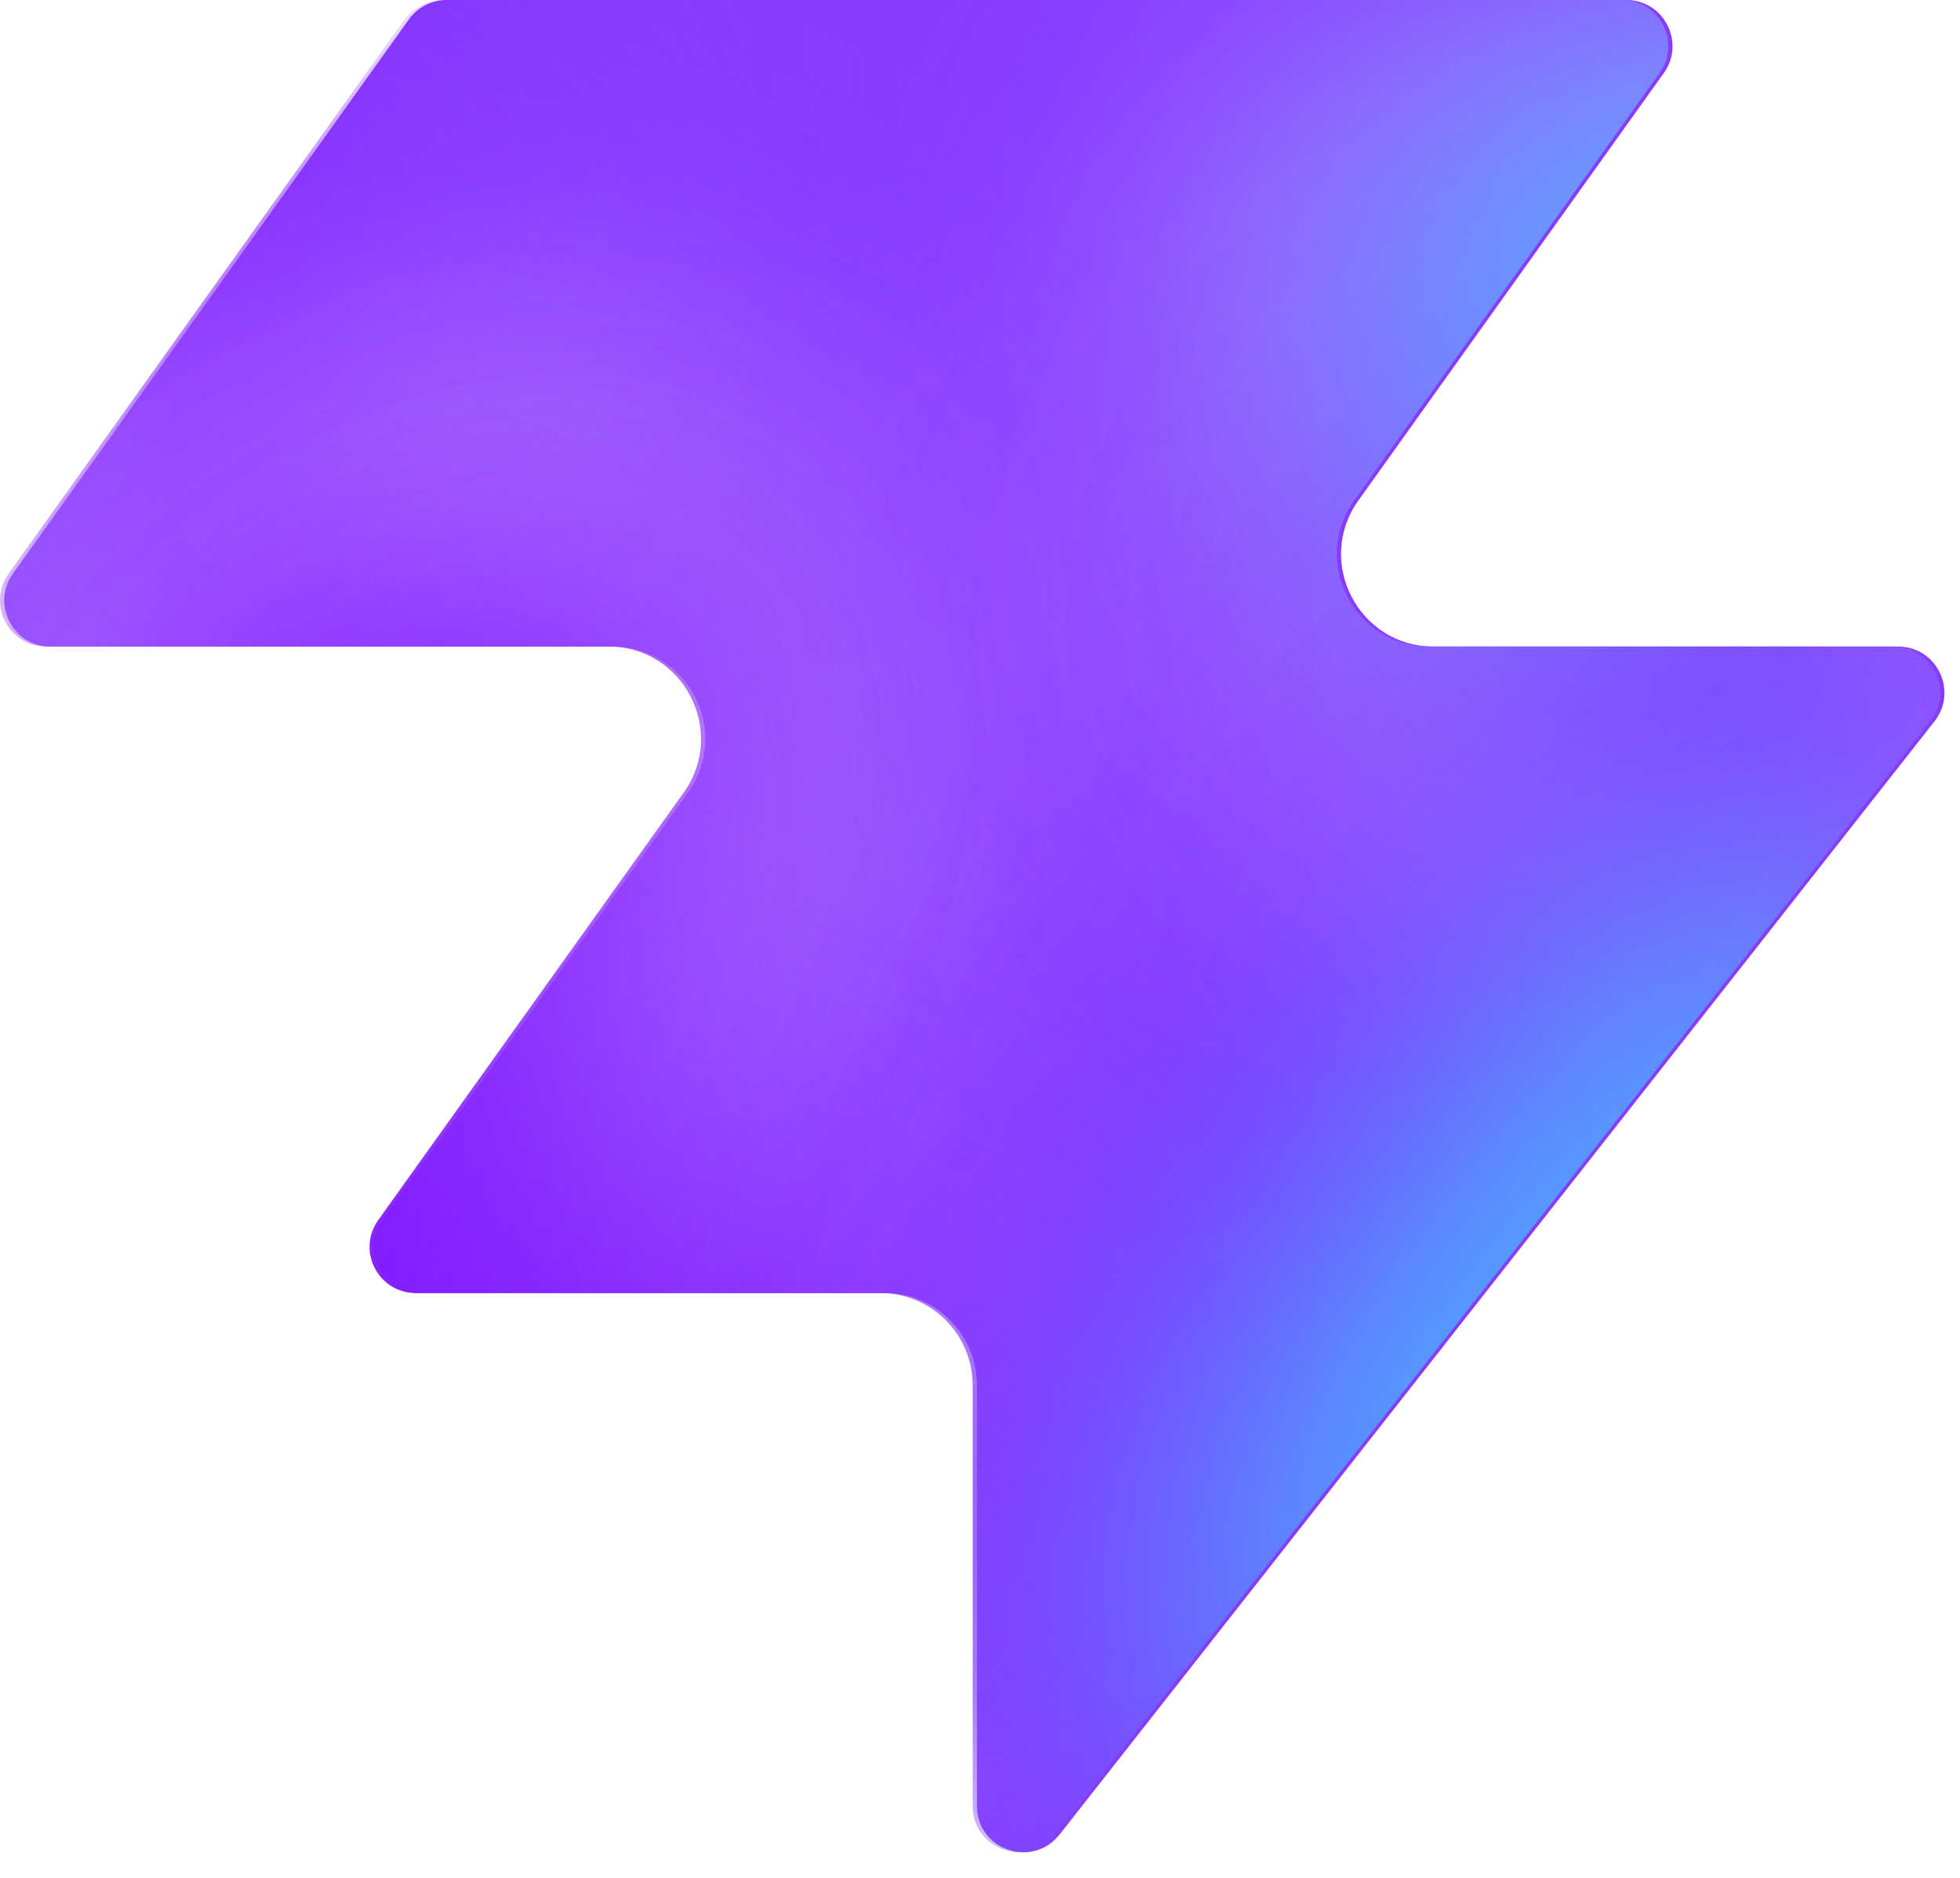
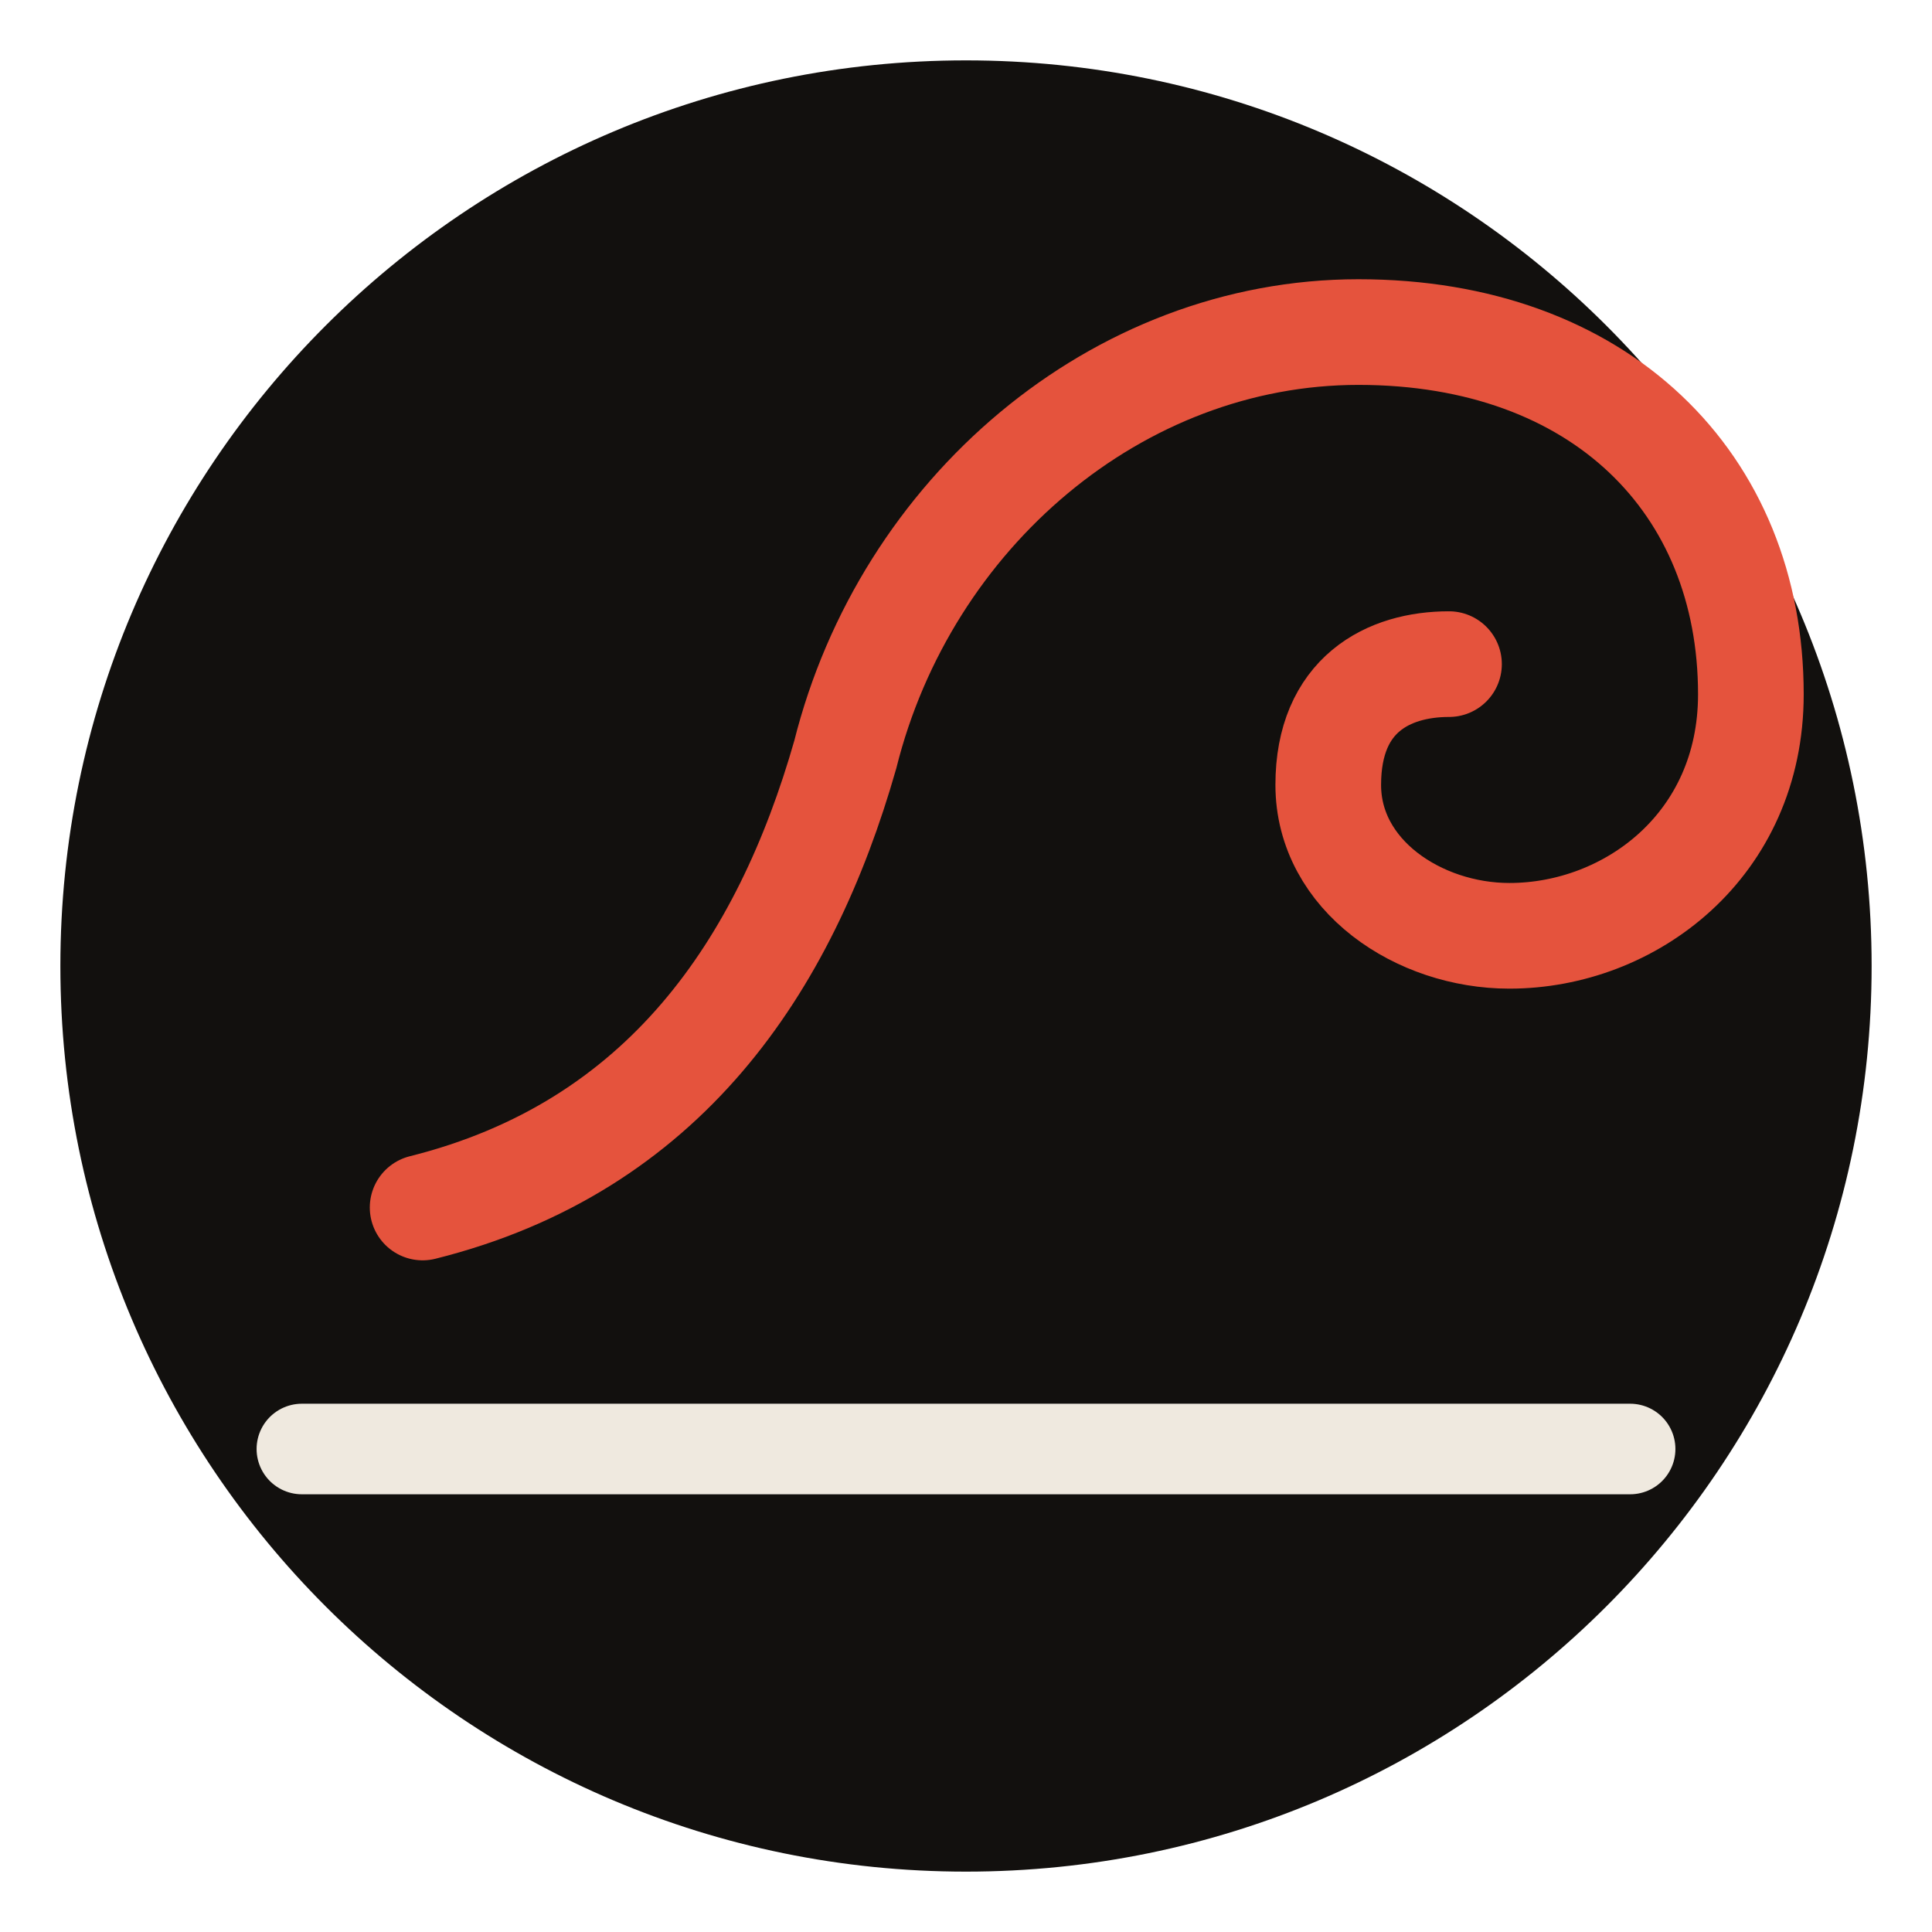
- <svg xmlns="http://www.w3.org/2000/svg" width="48" height="46" fill="none" viewBox="0 0 48 46">
-   <path fill="#863bff" d="M25.946 44.938c-.664.845-2.021.375-2.021-.698V33.937a2.26 2.26 0 0 0-2.262-2.262H10.287c-.92 0-1.456-1.04-.92-1.788l7.48-10.471c1.07-1.497 0-3.578-1.842-3.578H1.237c-.92 0-1.456-1.04-.92-1.788L10.013.474c.214-.297.556-.474.92-.474h28.894c.92 0 1.456 1.04.92 1.788l-7.48 10.471c-1.07 1.498 0 3.579 1.842 3.579h11.377c.943 0 1.473 1.088.89 1.83L25.947 44.94z" style="fill:#863bff;fill:color(display-p3 .525 .23 1);fill-opacity:1" />
-   <mask id="a" width="48" height="46" x="0" y="0" maskUnits="userSpaceOnUse" style="mask-type:alpha">
-     <path fill="#000" d="M25.842 44.938c-.664.844-2.021.375-2.021-.698V33.937a2.26 2.26 0 0 0-2.262-2.262H10.183c-.92 0-1.456-1.04-.92-1.788l7.48-10.471c1.07-1.498 0-3.579-1.842-3.579H1.133c-.92 0-1.456-1.04-.92-1.787L9.91.473c.214-.297.556-.474.92-.474h28.894c.92 0 1.456 1.04.92 1.788l-7.48 10.471c-1.07 1.498 0 3.578 1.842 3.578h11.377c.943 0 1.473 1.088.89 1.832L25.843 44.94z" style="fill:#000;fill-opacity:1" />
-   </mask>
-   <g mask="url(#a)">
-     <g filter="url(#b)">
-       <ellipse cx="5.508" cy="14.704" fill="#ede6ff" rx="5.508" ry="14.704" style="fill:#ede6ff;fill:color(display-p3 .927 .903 1);fill-opacity:1" transform="matrix(.00324 1 1 -.00324 -4.47 31.516)" />
-     </g>
-     <g filter="url(#c)">
-       <ellipse cx="10.399" cy="29.851" fill="#ede6ff" rx="10.399" ry="29.851" style="fill:#ede6ff;fill:color(display-p3 .927 .903 1);fill-opacity:1" transform="matrix(.00324 1 1 -.00324 -39.328 7.883)" />
-     </g>
-     <g filter="url(#d)">
-       <ellipse cx="5.508" cy="30.487" fill="#7e14ff" rx="5.508" ry="30.487" style="fill:#7e14ff;fill:color(display-p3 .492 .077 1);fill-opacity:1" transform="rotate(89.814 -25.913 -14.639)scale(1 -1)" />
-     </g>
-     <g filter="url(#e)">
-       <ellipse cx="5.508" cy="30.599" fill="#7e14ff" rx="5.508" ry="30.599" style="fill:#7e14ff;fill:color(display-p3 .492 .077 1);fill-opacity:1" transform="rotate(89.814 -32.644 -3.334)scale(1 -1)" />
-     </g>
-     <g filter="url(#f)">
-       <ellipse cx="5.508" cy="30.599" fill="#7e14ff" rx="5.508" ry="30.599" style="fill:#7e14ff;fill:color(display-p3 .492 .077 1);fill-opacity:1" transform="matrix(.00324 1 1 -.00324 -34.34 30.47)" />
-     </g>
-     <g filter="url(#g)">
-       <ellipse cx="14.072" cy="22.078" fill="#ede6ff" rx="14.072" ry="22.078" style="fill:#ede6ff;fill:color(display-p3 .927 .903 1);fill-opacity:1" transform="rotate(93.35 24.506 48.493)scale(-1 1)" />
-     </g>
-     <g filter="url(#h)">
-       <ellipse cx="3.47" cy="21.501" fill="#7e14ff" rx="3.47" ry="21.501" style="fill:#7e14ff;fill:color(display-p3 .492 .077 1);fill-opacity:1" transform="rotate(89.009 28.708 47.59)scale(-1 1)" />
-     </g>
-     <g filter="url(#i)">
-       <ellipse cx="3.47" cy="21.501" fill="#7e14ff" rx="3.47" ry="21.501" style="fill:#7e14ff;fill:color(display-p3 .492 .077 1);fill-opacity:1" transform="rotate(89.009 28.708 47.59)scale(-1 1)" />
-     </g>
-     <g filter="url(#j)">
-       <ellipse cx=".387" cy="8.972" fill="#7e14ff" rx="4.407" ry="29.108" style="fill:#7e14ff;fill:color(display-p3 .492 .077 1);fill-opacity:1" transform="rotate(39.51 .387 8.972)" />
-     </g>
-     <g filter="url(#k)">
-       <ellipse cx="47.523" cy="-6.092" fill="#7e14ff" rx="4.407" ry="29.108" style="fill:#7e14ff;fill:color(display-p3 .492 .077 1);fill-opacity:1" transform="rotate(37.892 47.523 -6.092)" />
-     </g>
-     <g filter="url(#l)">
-       <ellipse cx="41.412" cy="6.333" fill="#47bfff" rx="5.971" ry="9.665" style="fill:#47bfff;fill:color(display-p3 .28 .748 1);fill-opacity:1" transform="rotate(37.892 41.412 6.333)" />
-     </g>
-     <g filter="url(#m)">
-       <ellipse cx="-1.879" cy="38.332" fill="#7e14ff" rx="4.407" ry="29.108" style="fill:#7e14ff;fill:color(display-p3 .492 .077 1);fill-opacity:1" transform="rotate(37.892 -1.88 38.332)" />
-     </g>
-     <g filter="url(#n)">
-       <ellipse cx="-1.879" cy="38.332" fill="#7e14ff" rx="4.407" ry="29.108" style="fill:#7e14ff;fill:color(display-p3 .492 .077 1);fill-opacity:1" transform="rotate(37.892 -1.88 38.332)" />
-     </g>
-     <g filter="url(#o)">
-       <ellipse cx="35.651" cy="29.907" fill="#7e14ff" rx="4.407" ry="29.108" style="fill:#7e14ff;fill:color(display-p3 .492 .077 1);fill-opacity:1" transform="rotate(37.892 35.651 29.907)" />
-     </g>
-     <g filter="url(#p)">
-       <ellipse cx="38.418" cy="32.4" fill="#47bfff" rx="5.971" ry="15.297" style="fill:#47bfff;fill:color(display-p3 .28 .748 1);fill-opacity:1" transform="rotate(37.892 38.418 32.4)" />
-     </g>
-   </g>
-   <defs>
-     <filter id="b" width="60.045" height="41.654" x="-19.77" y="16.149" color-interpolation-filters="sRGB" filterUnits="userSpaceOnUse">
-       <feFlood flood-opacity="0" result="BackgroundImageFix" />
-       <feBlend in="SourceGraphic" in2="BackgroundImageFix" result="shape" />
-       <feGaussianBlur result="effect1_foregroundBlur_2002_17158" stdDeviation="7.659" />
-     </filter>
-     <filter id="c" width="90.34" height="51.437" x="-54.613" y="-7.533" color-interpolation-filters="sRGB" filterUnits="userSpaceOnUse">
-       <feFlood flood-opacity="0" result="BackgroundImageFix" />
-       <feBlend in="SourceGraphic" in2="BackgroundImageFix" result="shape" />
-       <feGaussianBlur result="effect1_foregroundBlur_2002_17158" stdDeviation="7.659" />
-     </filter>
-     <filter id="d" width="79.355" height="29.4" x="-49.64" y="2.03" color-interpolation-filters="sRGB" filterUnits="userSpaceOnUse">
-       <feFlood flood-opacity="0" result="BackgroundImageFix" />
-       <feBlend in="SourceGraphic" in2="BackgroundImageFix" result="shape" />
-       <feGaussianBlur result="effect1_foregroundBlur_2002_17158" stdDeviation="4.596" />
-     </filter>
-     <filter id="e" width="79.579" height="29.4" x="-45.045" y="20.029" color-interpolation-filters="sRGB" filterUnits="userSpaceOnUse">
-       <feFlood flood-opacity="0" result="BackgroundImageFix" />
-       <feBlend in="SourceGraphic" in2="BackgroundImageFix" result="shape" />
-       <feGaussianBlur result="effect1_foregroundBlur_2002_17158" stdDeviation="4.596" />
-     </filter>
-     <filter id="f" width="79.579" height="29.4" x="-43.513" y="21.178" color-interpolation-filters="sRGB" filterUnits="userSpaceOnUse">
-       <feFlood flood-opacity="0" result="BackgroundImageFix" />
-       <feBlend in="SourceGraphic" in2="BackgroundImageFix" result="shape" />
-       <feGaussianBlur result="effect1_foregroundBlur_2002_17158" stdDeviation="4.596" />
-     </filter>
-     <filter id="g" width="74.749" height="58.852" x="15.756" y="-17.901" color-interpolation-filters="sRGB" filterUnits="userSpaceOnUse">
-       <feFlood flood-opacity="0" result="BackgroundImageFix" />
-       <feBlend in="SourceGraphic" in2="BackgroundImageFix" result="shape" />
-       <feGaussianBlur result="effect1_foregroundBlur_2002_17158" stdDeviation="7.659" />
-     </filter>
-     <filter id="h" width="61.377" height="25.362" x="23.548" y="2.284" color-interpolation-filters="sRGB" filterUnits="userSpaceOnUse">
-       <feFlood flood-opacity="0" result="BackgroundImageFix" />
-       <feBlend in="SourceGraphic" in2="BackgroundImageFix" result="shape" />
-       <feGaussianBlur result="effect1_foregroundBlur_2002_17158" stdDeviation="4.596" />
-     </filter>
-     <filter id="i" width="61.377" height="25.362" x="23.548" y="2.284" color-interpolation-filters="sRGB" filterUnits="userSpaceOnUse">
-       <feFlood flood-opacity="0" result="BackgroundImageFix" />
-       <feBlend in="SourceGraphic" in2="BackgroundImageFix" result="shape" />
-       <feGaussianBlur result="effect1_foregroundBlur_2002_17158" stdDeviation="4.596" />
-     </filter>
-     <filter id="j" width="56.045" height="63.649" x="-27.636" y="-22.853" color-interpolation-filters="sRGB" filterUnits="userSpaceOnUse">
-       <feFlood flood-opacity="0" result="BackgroundImageFix" />
-       <feBlend in="SourceGraphic" in2="BackgroundImageFix" result="shape" />
-       <feGaussianBlur result="effect1_foregroundBlur_2002_17158" stdDeviation="4.596" />
-     </filter>
-     <filter id="k" width="54.814" height="64.646" x="20.116" y="-38.415" color-interpolation-filters="sRGB" filterUnits="userSpaceOnUse">
-       <feFlood flood-opacity="0" result="BackgroundImageFix" />
-       <feBlend in="SourceGraphic" in2="BackgroundImageFix" result="shape" />
-       <feGaussianBlur result="effect1_foregroundBlur_2002_17158" stdDeviation="4.596" />
-     </filter>
-     <filter id="l" width="33.541" height="35.313" x="24.641" y="-11.323" color-interpolation-filters="sRGB" filterUnits="userSpaceOnUse">
-       <feFlood flood-opacity="0" result="BackgroundImageFix" />
-       <feBlend in="SourceGraphic" in2="BackgroundImageFix" result="shape" />
-       <feGaussianBlur result="effect1_foregroundBlur_2002_17158" stdDeviation="4.596" />
-     </filter>
-     <filter id="m" width="54.814" height="64.646" x="-29.286" y="6.009" color-interpolation-filters="sRGB" filterUnits="userSpaceOnUse">
-       <feFlood flood-opacity="0" result="BackgroundImageFix" />
-       <feBlend in="SourceGraphic" in2="BackgroundImageFix" result="shape" />
-       <feGaussianBlur result="effect1_foregroundBlur_2002_17158" stdDeviation="4.596" />
-     </filter>
-     <filter id="n" width="54.814" height="64.646" x="-29.286" y="6.009" color-interpolation-filters="sRGB" filterUnits="userSpaceOnUse">
-       <feFlood flood-opacity="0" result="BackgroundImageFix" />
-       <feBlend in="SourceGraphic" in2="BackgroundImageFix" result="shape" />
-       <feGaussianBlur result="effect1_foregroundBlur_2002_17158" stdDeviation="4.596" />
-     </filter>
-     <filter id="o" width="54.814" height="64.646" x="8.244" y="-2.416" color-interpolation-filters="sRGB" filterUnits="userSpaceOnUse">
-       <feFlood flood-opacity="0" result="BackgroundImageFix" />
-       <feBlend in="SourceGraphic" in2="BackgroundImageFix" result="shape" />
-       <feGaussianBlur result="effect1_foregroundBlur_2002_17158" stdDeviation="4.596" />
-     </filter>
-     <filter id="p" width="39.409" height="43.623" x="18.713" y="10.588" color-interpolation-filters="sRGB" filterUnits="userSpaceOnUse">
-       <feFlood flood-opacity="0" result="BackgroundImageFix" />
-       <feBlend in="SourceGraphic" in2="BackgroundImageFix" result="shape" />
-       <feGaussianBlur result="effect1_foregroundBlur_2002_17158" stdDeviation="4.596" />
-     </filter>
-   </defs>
+ <svg xmlns="http://www.w3.org/2000/svg" viewBox="0 0 64 64">
+   <circle cx="32" cy="32" r="30" fill="#12100e" />
+   <path d="M14 40c8-2 12-8 14-15 2-8 9-14 17-14 8 0 13 5 13 12 0 5-4 8-8 8-3 0-6-2-6-5 0-3 2-4 4-4" fill="none" stroke="#e5533d" stroke-width="3.5" stroke-linecap="round" />
+   <path d="M10 48h44" stroke="#efe9df" stroke-width="3" stroke-linecap="round" />
</svg>
